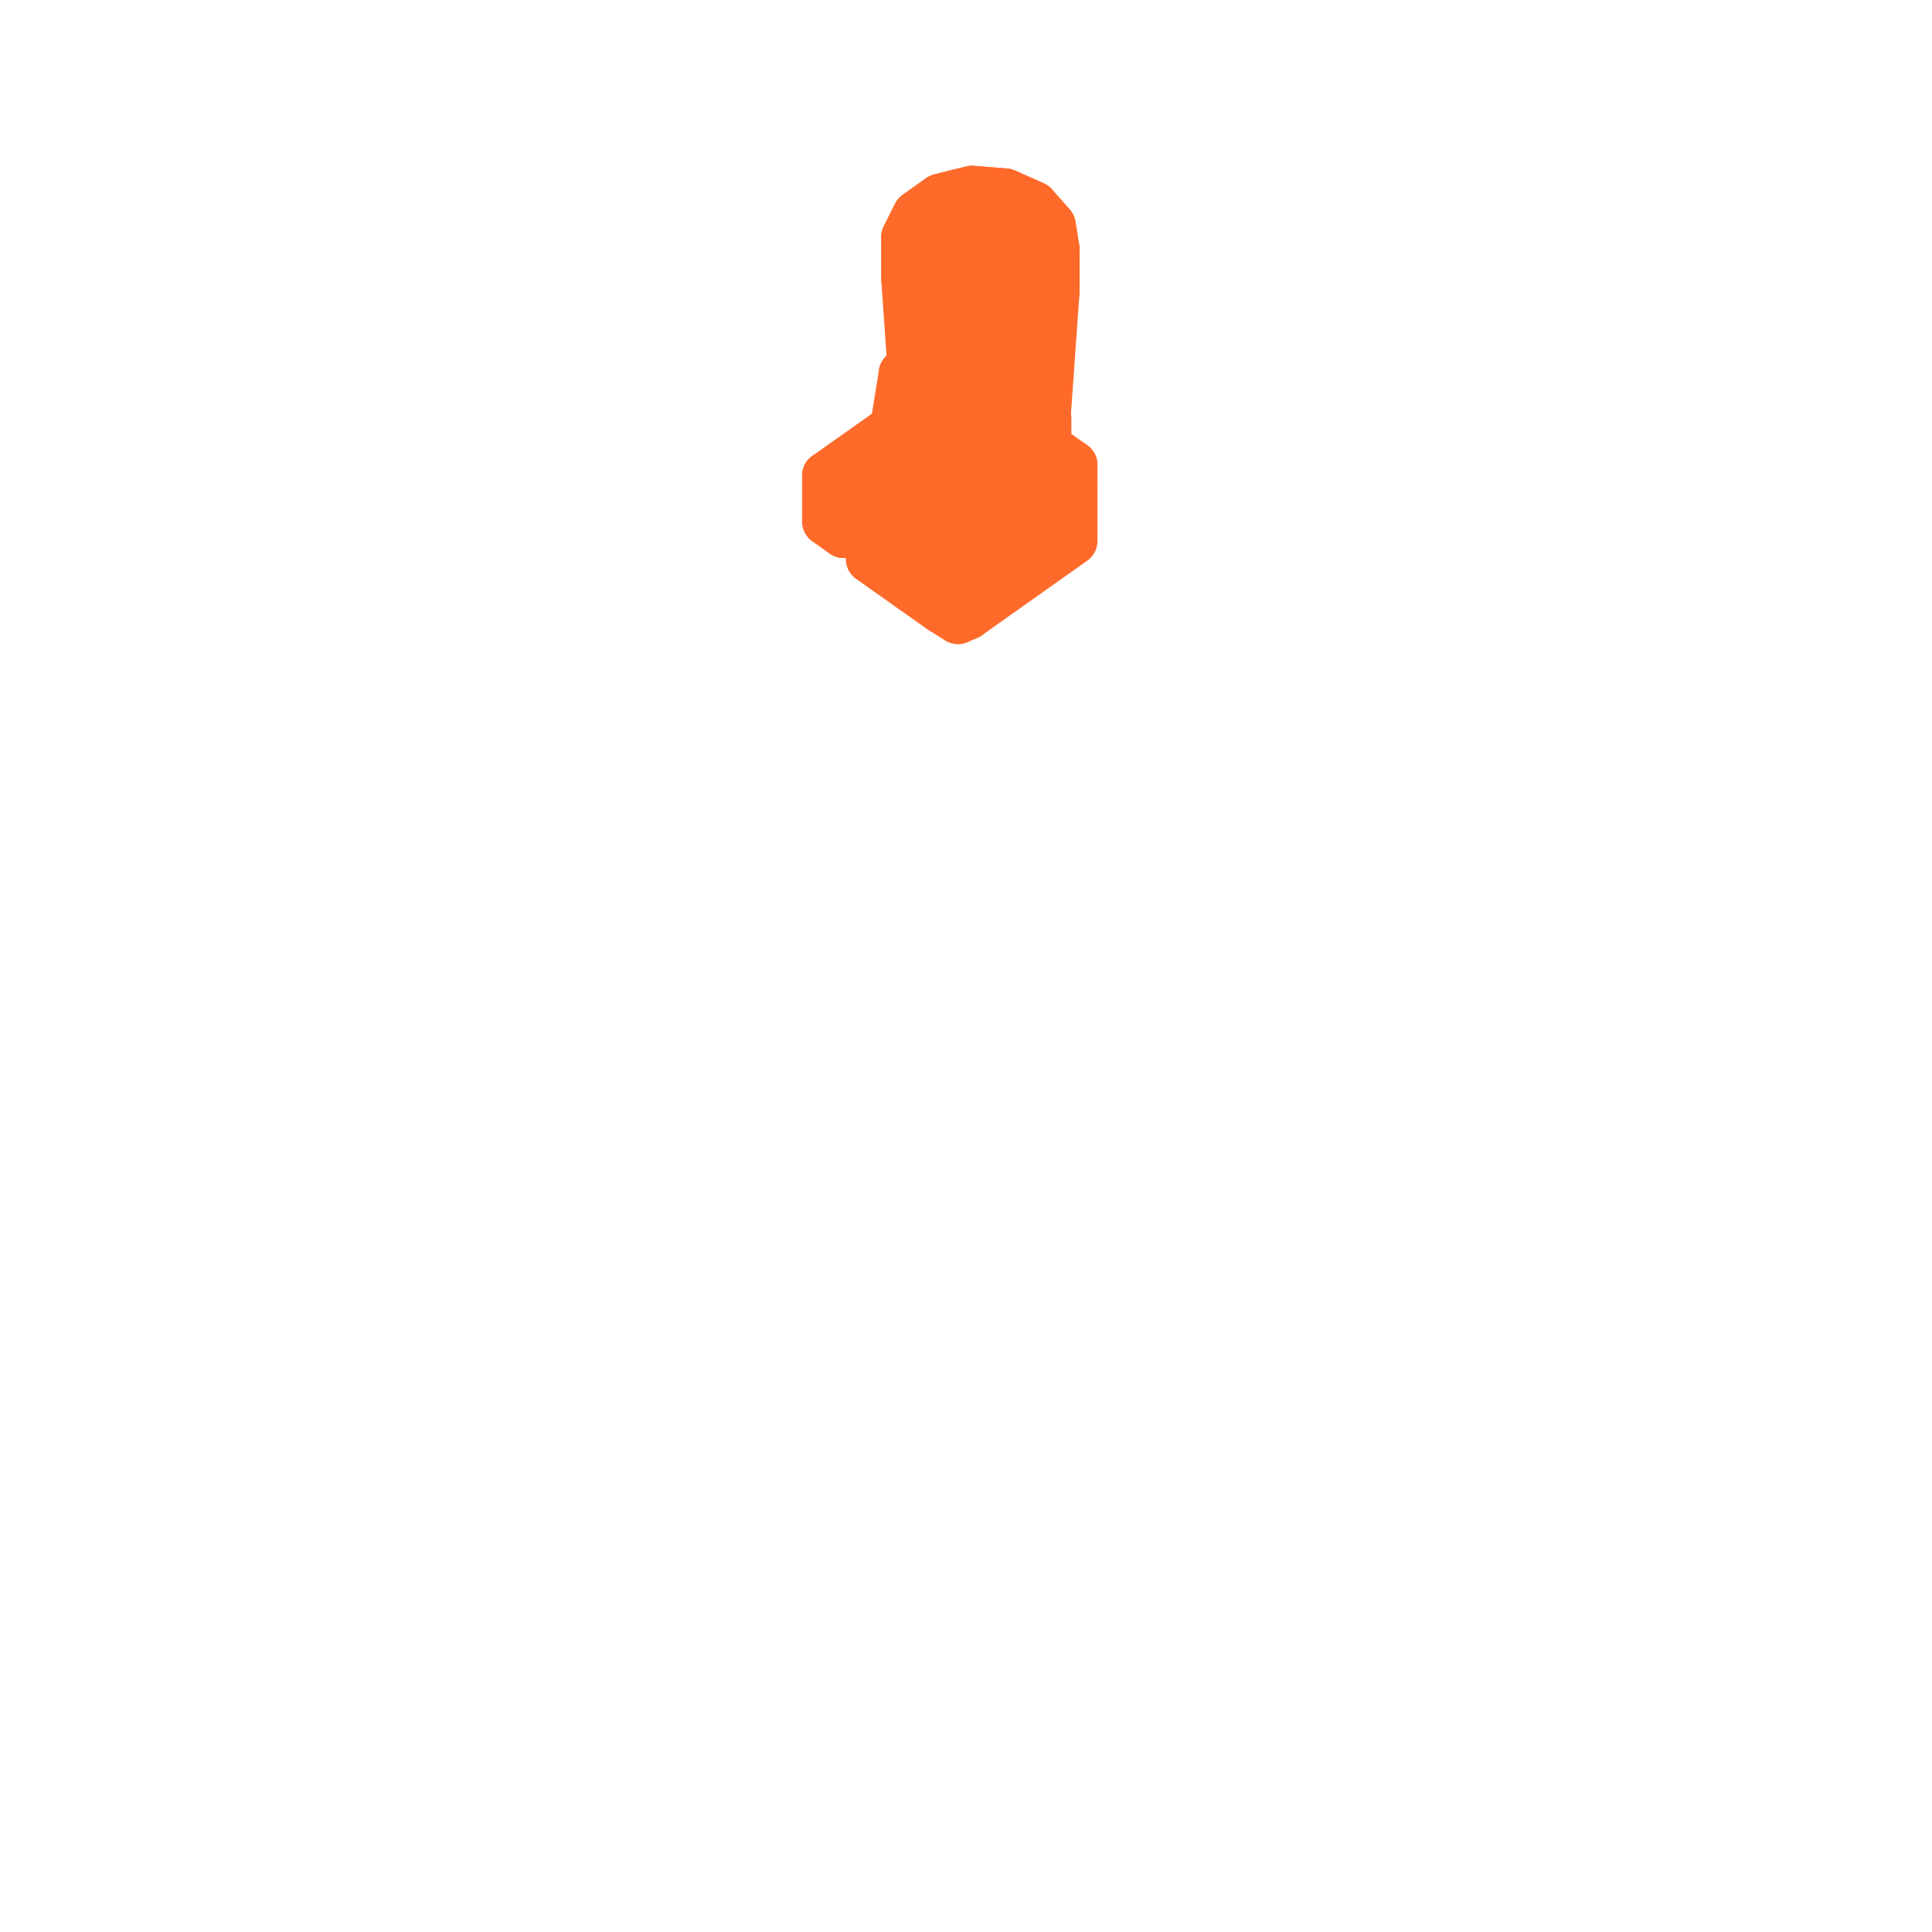
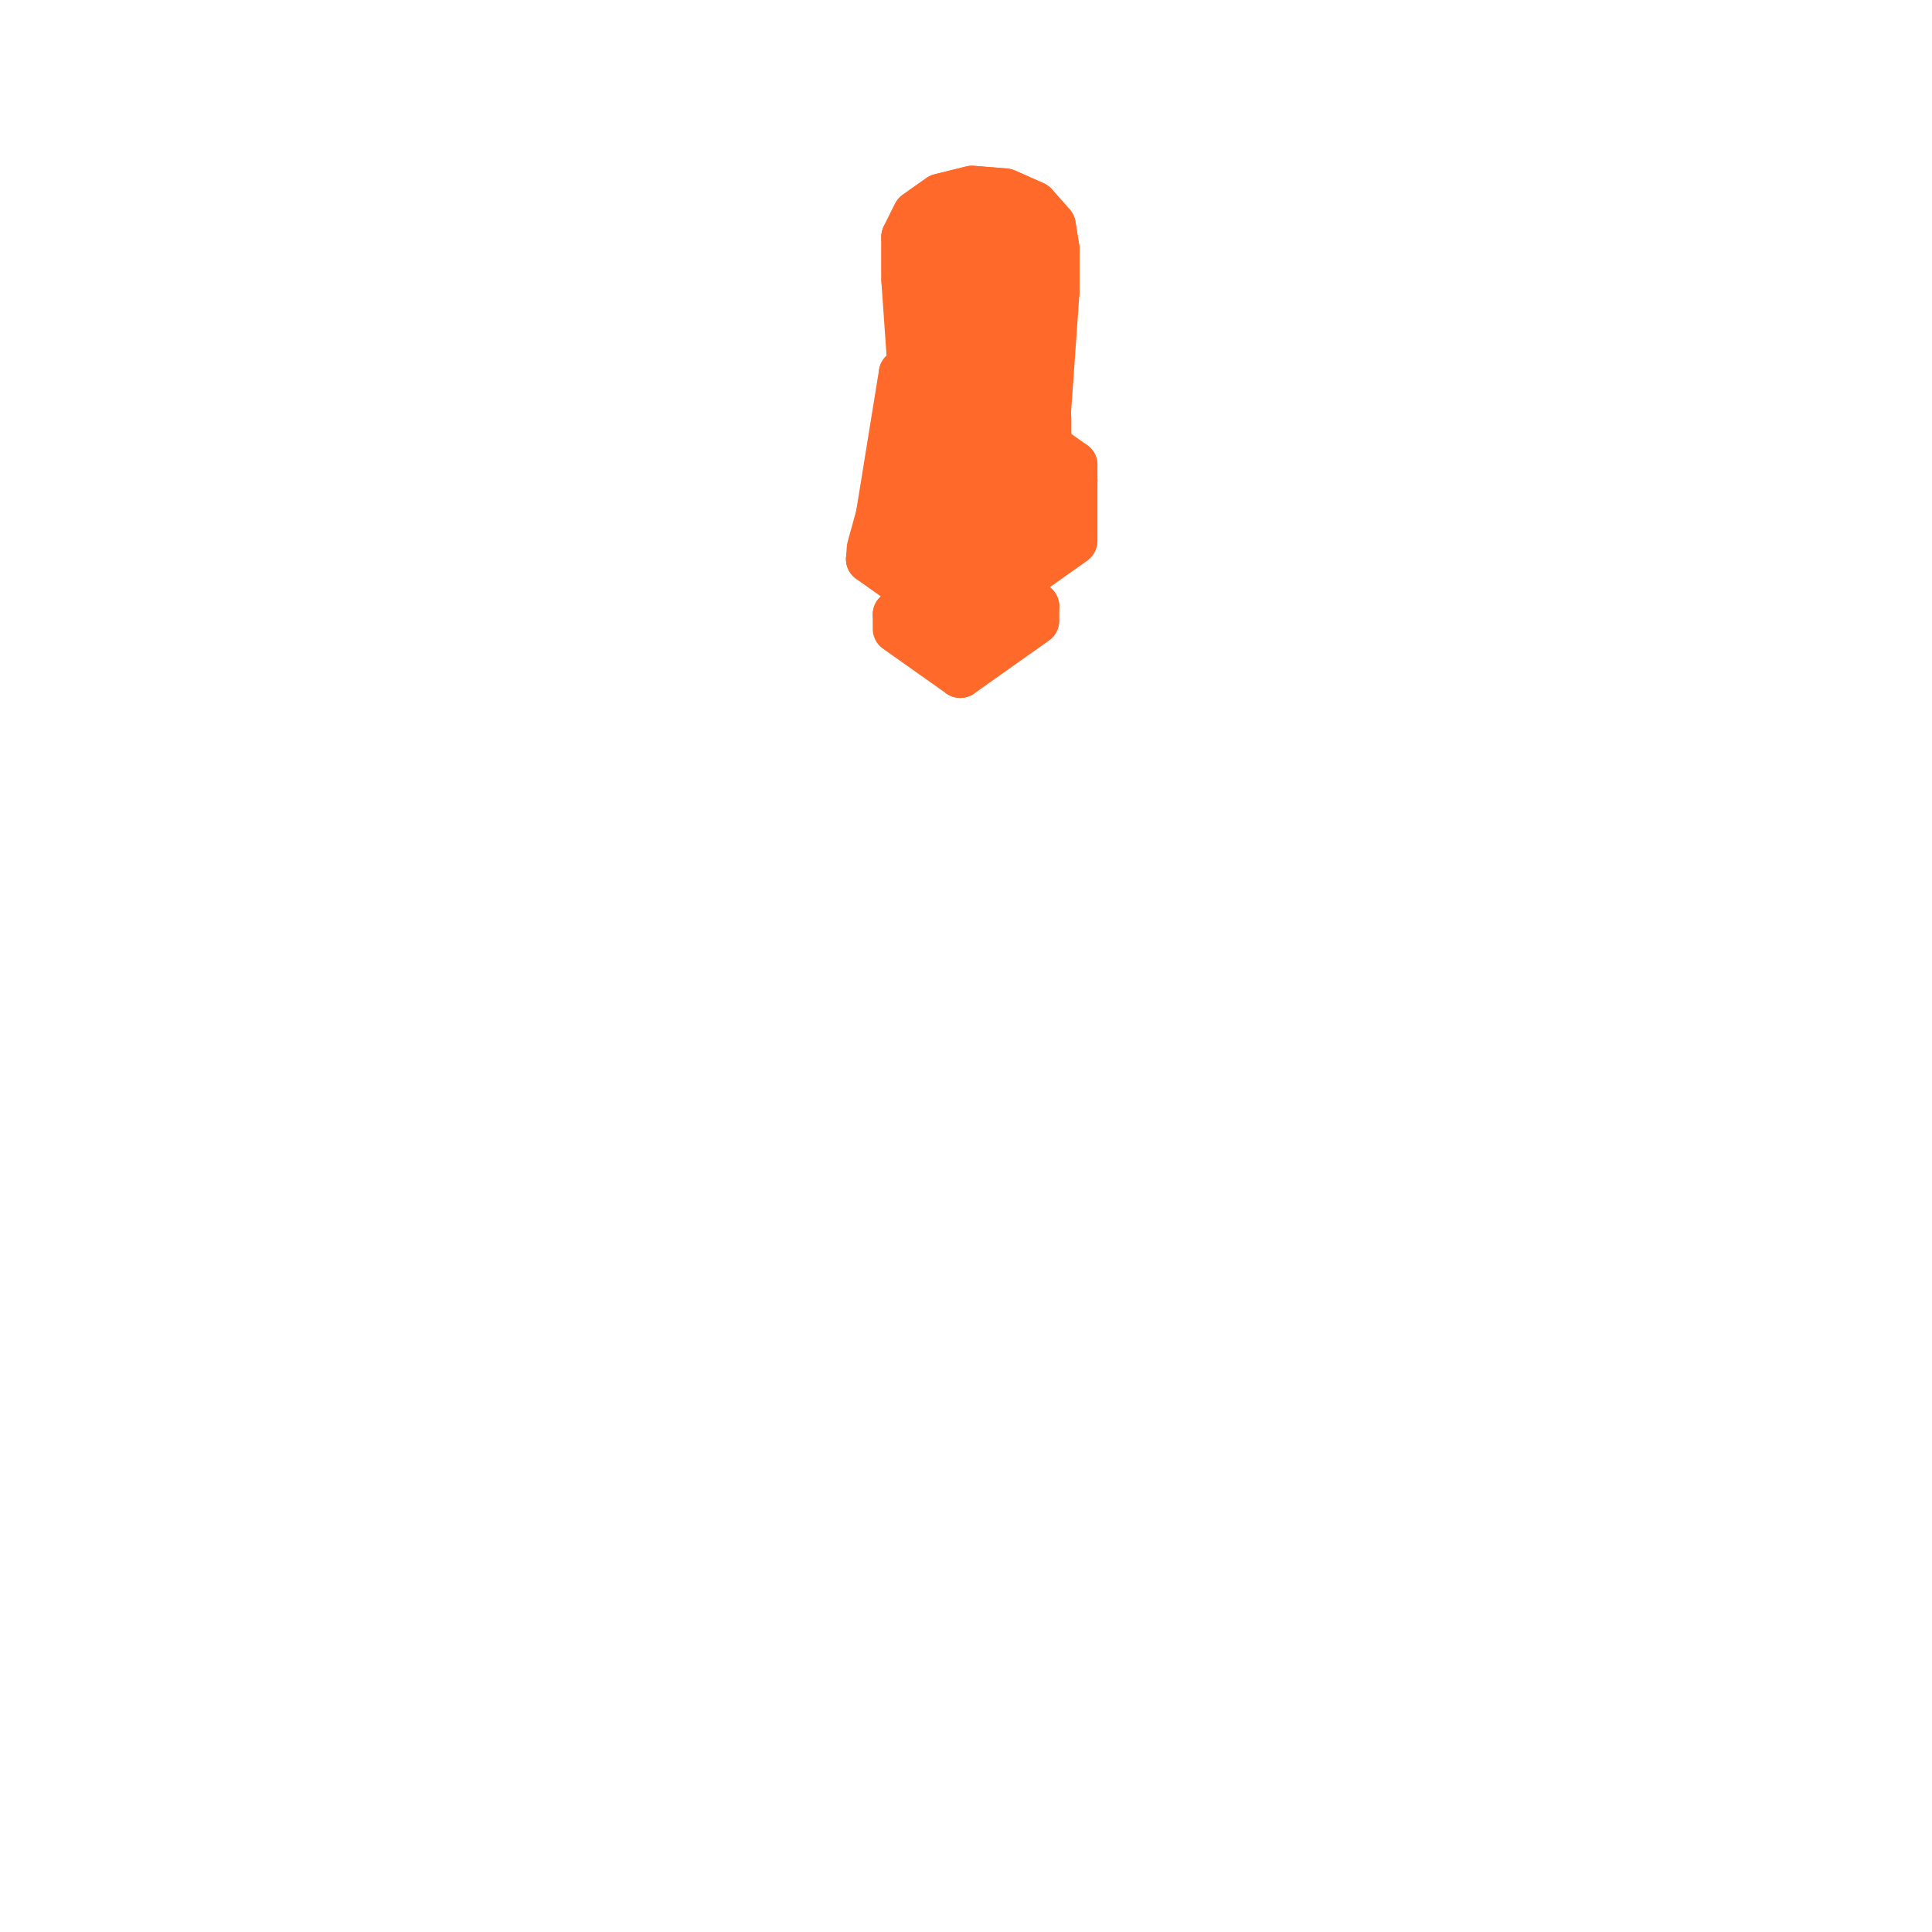
<svg xmlns="http://www.w3.org/2000/svg" viewBox="0 0 128 128" width="128" height="128" data-part-id="eq_mortar" data-type="equipment" data-direction="south">
  <g stroke="#ff6a2a" stroke-width="3.2" stroke-linejoin="round">
    <path d="M66.06 28.68 L65.48 28.71 L64.79 28.68 L64.99 29.0 Z" fill="#ff6a2a" stroke="#ff6a2a" stroke-width="3.2" />
    <path d="M64.99 29.0 L64.79 28.68 L64.05 28.77 L63.94 29.31 Z" fill="#ff6a2a" stroke="#ff6a2a" stroke-width="3.2" />
    <path d="M63.94 29.31 L64.05 28.77 L63.12 29.0 L62.85 29.63 Z" fill="#ff6a2a" stroke="#ff6a2a" stroke-width="3.2" />
    <path d="M65.8 28.51 L65.59 28.59 L64.88 28.56 L64.95 28.62 Z" fill="#ff6a2a" stroke="#ff6a2a" stroke-width="3.2" />
    <path d="M64.95 28.62 L64.88 28.56 L64.13 28.66 L64.07 28.8 Z" fill="#ff6a2a" stroke="#ff6a2a" stroke-width="3.2" />
    <path d="M64.79 28.01 L64.77 27.52 L63.87 27.66 L64.03 28.09 Z" fill="#ff6a2a" stroke="#ff6a2a" stroke-width="3.2" />
    <path d="M64.07 28.8 L64.13 28.66 L63.19 28.9 L63.07 29.08 Z" fill="#ff6a2a" stroke="#ff6a2a" stroke-width="3.2" />
    <path d="M66.26 27.67 L66.56 27.46 L65.74 27.47 L65.53 27.54 Z" fill="#ff6a2a" stroke="#ff6a2a" stroke-width="3.2" />
    <path d="M62.85 29.63 L63.12 29.0 L62.15 29.3 L61.82 29.96 Z" fill="#ff6a2a" stroke="#ff6a2a" stroke-width="3.2" />
    <path d="M65.45 28.1 L65.53 27.54 L64.77 27.52 L64.79 28.01 Z" fill="#ff6a2a" stroke="#ff6a2a" stroke-width="3.2" />
    <path d="M64.03 28.09 L63.87 27.66 L62.85 27.93 L63.08 28.33 Z" fill="#ff6a2a" stroke="#ff6a2a" stroke-width="3.2" />
    <path d="M64.88 28.56 L64.79 28.01 L64.03 28.09 L64.13 28.66 Z" fill="#ff6a2a" stroke="#ff6a2a" stroke-width="3.2" />
    <path d="M65.59 28.59 L65.45 28.1 L64.79 28.01 L64.88 28.56 Z" fill="#ff6a2a" stroke="#ff6a2a" stroke-width="3.2" />
    <path d="M64.13 28.66 L64.03 28.09 L63.08 28.33 L63.19 28.9 Z" fill="#ff6a2a" stroke="#ff6a2a" stroke-width="3.2" />
    <path d="M63.07 29.08 L63.19 28.9 L62.22 29.19 L62.07 29.39 Z" fill="#ff6a2a" stroke="#ff6a2a" stroke-width="3.2" />
    <path d="M66.39 28.65 L66.18 28.27 L65.45 28.1 L65.59 28.59 Z" fill="#ff6a2a" stroke="#ff6a2a" stroke-width="3.2" />
    <path d="M66.18 28.27 L66.26 27.67 L65.53 27.54 L65.45 28.1 Z" fill="#ff6a2a" stroke="#ff6a2a" stroke-width="3.2" />
    <path d="M64.79 28.68 L64.53 27.28 L63.82 27.3 L64.05 28.77 Z" fill="#ff6a2a" stroke="#ff6a2a" stroke-width="3.2" />
    <path d="M63.08 28.33 L62.85 27.93 L61.83 28.24 L62.1 28.62 Z" fill="#ff6a2a" stroke="#ff6a2a" stroke-width="3.2" />
    <path d="M61.82 29.96 L62.15 29.3 L61.28 29.58 L60.94 30.25 Z" fill="#ff6a2a" stroke="#ff6a2a" stroke-width="3.2" />
    <path d="M65.48 28.71 L65.08 27.52 L64.53 27.28 L64.79 28.68 Z" fill="#ff6a2a" stroke="#ff6a2a" stroke-width="3.2" />
    <path d="M65.65 27.88 L66.47 27.46 L65.66 27.48 L65.08 27.52 Z" fill="#ff6a2a" stroke="#ff6a2a" stroke-width="3.2" />
    <path d="M64.05 28.77 L63.82 27.3 L62.88 27.51 L63.12 29.0 Z" fill="#ff6a2a" stroke="#ff6a2a" stroke-width="3.2" />
    <path d="M66.9 27.91 L67.24 27.54 L66.56 27.46 L66.26 27.67 Z" fill="#ff6a2a" stroke="#ff6a2a" stroke-width="3.2" />
    <path d="M63.19 28.9 L63.08 28.33 L62.1 28.62 L62.22 29.19 Z" fill="#ff6a2a" stroke="#ff6a2a" stroke-width="3.2" />
    <path d="M67.22 28.74 L66.89 28.51 L66.18 28.27 L66.39 28.65 Z" fill="#ff6a2a" stroke="#ff6a2a" stroke-width="3.2" />
    <path d="M62.07 29.39 L62.22 29.19 L61.35 29.48 L61.2 29.67 Z" fill="#ff6a2a" stroke="#ff6a2a" stroke-width="3.2" />
    <path d="M60.94 30.25 L61.28 29.58 L60.66 29.78 L60.34 30.43 Z" fill="#ff6a2a" stroke="#ff6a2a" stroke-width="3.2" />
    <path d="M66.29 28.78 L65.65 27.88 L65.08 27.52 L65.48 28.71 Z" fill="#ff6a2a" stroke="#ff6a2a" stroke-width="3.2" />
    <path d="M62.1 28.62 L61.83 28.24 L60.96 28.53 L61.23 28.91 Z" fill="#ff6a2a" stroke="#ff6a2a" stroke-width="3.2" />
    <path d="M66.89 28.51 L66.9 27.91 L66.26 27.67 L66.18 28.27 Z" fill="#ff6a2a" stroke="#ff6a2a" stroke-width="3.2" />
    <path d="M63.12 29.0 L62.88 27.51 L61.9 27.8 L62.15 29.3 Z" fill="#ff6a2a" stroke="#ff6a2a" stroke-width="3.2" />
    <path d="M60.73 29.67 L60.61 29.1 L60.35 28.72 L60.21 28.91 L60.32 29.48 L60.59 29.86 Z" fill="#ff6a2a" stroke="#ff6a2a" stroke-width="3.2" />
    <path d="M62.22 29.19 L62.1 28.62 L61.23 28.91 L61.35 29.48 Z" fill="#ff6a2a" stroke="#ff6a2a" stroke-width="3.2" />
    <path d="M61.2 29.67 L61.35 29.48 L60.73 29.67 L60.59 29.86 Z" fill="#ff6a2a" stroke="#ff6a2a" stroke-width="3.2" />
    <path d="M60.66 29.78 L60.41 28.28 L60.08 28.94 L60.34 30.43 Z" fill="#ff6a2a" stroke="#ff6a2a" stroke-width="3.2" />
    <path d="M66.19 28.4 L67.14 27.55 L66.47 27.46 L65.65 27.88 Z" fill="#ff6a2a" stroke="#ff6a2a" stroke-width="3.2" />
    <path d="M61.23 28.91 L60.96 28.53 L60.35 28.72 L60.61 29.1 Z" fill="#ff6a2a" stroke="#ff6a2a" stroke-width="3.2" />
    <path d="M67.41 28.29 L67.7 27.77 L67.24 27.54 L66.9 27.91 Z" fill="#ff6a2a" stroke="#ff6a2a" stroke-width="3.2" />
    <path d="M62.15 29.3 L61.9 27.8 L61.03 28.09 L61.28 29.58 Z" fill="#ff6a2a" stroke="#ff6a2a" stroke-width="3.2" />
    <path d="M61.35 29.48 L61.23 28.91 L60.61 29.1 L60.73 29.67 Z" fill="#ff6a2a" stroke="#ff6a2a" stroke-width="3.2" />
    <path d="M67.56 28.8 L67.41 28.29 L66.9 27.91 L66.89 28.51 Z" fill="#ff6a2a" stroke="#ff6a2a" stroke-width="3.2" />
    <path d="M61.28 29.58 L61.03 28.09 L60.41 28.28 L60.66 29.78 Z" fill="#ff6a2a" stroke="#ff6a2a" stroke-width="3.2" />
    <path d="M66.71 29.08 L67.59 27.78 L67.14 27.55 L66.19 28.4 Z" fill="#ff6a2a" stroke="#ff6a2a" stroke-width="3.2" />
    <path d="M67.87 28.19 L68.38 27.89 L68.15 27.76 L67.7 27.77 Z" fill="#ff6a2a" stroke="#ff6a2a" stroke-width="3.2" />
    <path d="M67.78 28.76 L67.87 28.19 L67.7 27.77 L67.41 28.29 Z" fill="#ff6a2a" stroke="#ff6a2a" stroke-width="3.2" />
    <path d="M67.36 29.76 L67.73 28.23 L67.59 27.78 L66.71 29.08 Z" fill="#ff6a2a" stroke="#ff6a2a" stroke-width="3.2" />
    <path d="M68.02 29.12 L67.92 28.58 L67.87 28.19 L67.78 28.76 Z" fill="#ff6a2a" stroke="#ff6a2a" stroke-width="3.2" />
    <path d="M67.86 30.1 L67.77 28.63 L67.73 28.23 L67.36 29.76 Z" fill="#ff6a2a" stroke="#ff6a2a" stroke-width="3.2" />
    <path d="M67.92 28.58 L68.39 28.21 L68.38 27.89 L67.87 28.19 Z" fill="#ff6a2a" stroke="#ff6a2a" stroke-width="3.2" />
    <path d="M68.91 28.78 L69.05 29.31 L69.05 28.93 L68.96 28.39 Z" fill="#ff6a2a" stroke="#ff6a2a" stroke-width="3.2" />
    <path d="M67.89 28.97 L68.33 28.61 L68.39 28.21 L67.92 28.58 Z" fill="#ff6a2a" stroke="#ff6a2a" stroke-width="3.2" />
    <path d="M68.33 28.61 L68.91 28.78 L68.96 28.39 L68.39 28.21 Z" fill="#ff6a2a" stroke="#ff6a2a" stroke-width="3.2" />
    <path d="M68.79 27.95 L69.02 29.4 L69.01 29.01 L68.93 27.54 Z" fill="#ff6a2a" stroke="#ff6a2a" stroke-width="3.2" />
    <path d="M67.74 29.02 L68.79 27.95 L68.93 27.54 L67.77 28.63 Z" fill="#ff6a2a" stroke="#ff6a2a" stroke-width="3.2" />
    <path d="M67.76 29.37 L68.18 29.02 L68.33 28.61 L67.89 28.97 Z" fill="#ff6a2a" stroke="#ff6a2a" stroke-width="3.2" />
    <path d="M68.76 29.2 L68.92 29.73 L69.05 29.31 L68.91 28.78 Z" fill="#ff6a2a" stroke="#ff6a2a" stroke-width="3.2" />
    <path d="M68.18 29.02 L68.76 29.2 L68.91 28.78 L68.33 28.61 Z" fill="#ff6a2a" stroke="#ff6a2a" stroke-width="3.2" />
    <path d="M67.61 29.42 L68.61 28.38 L68.79 27.95 L67.74 29.02 Z" fill="#ff6a2a" stroke="#ff6a2a" stroke-width="3.2" />
    <path d="M68.61 28.38 L68.88 29.82 L69.02 29.4 L68.79 27.95 Z" fill="#ff6a2a" stroke="#ff6a2a" stroke-width="3.2" />
    <path d="M67.61 29.74 L68.03 29.39 L68.18 29.02 L67.76 29.37 Z" fill="#ff6a2a" stroke="#ff6a2a" stroke-width="3.2" />
    <path d="M68.61 29.57 L68.77 30.1 L68.92 29.73 L68.76 29.2 Z" fill="#ff6a2a" stroke="#ff6a2a" stroke-width="3.2" />
    <path d="M68.03 29.39 L68.61 29.57 L68.76 29.2 L68.18 29.02 Z" fill="#ff6a2a" stroke="#ff6a2a" stroke-width="3.2" />
    <path d="M67.46 29.79 L68.46 28.75 L68.61 28.38 L67.61 29.42 Z" fill="#ff6a2a" stroke="#ff6a2a" stroke-width="3.2" />
    <path d="M68.46 28.75 L68.73 30.19 L68.88 29.82 L68.61 28.38 Z" fill="#ff6a2a" stroke="#ff6a2a" stroke-width="3.2" />
-     <path d="M55.89 35.37 L61.42 31.46 L61.42 28.4 L55.89 32.32 Z" fill="#ff6a2a" />
    <path d="M67.52 30.0 L67.95 29.65 L68.03 29.39 L67.61 29.74 Z" fill="#ff6a2a" stroke="#ff6a2a" stroke-width="3.2" />
    <path d="M68.53 29.82 L68.69 30.35 L68.77 30.1 L68.61 29.57 Z" fill="#ff6a2a" stroke="#ff6a2a" stroke-width="3.2" />
    <path d="M67.95 29.65 L68.53 29.82 L68.61 29.57 L68.03 29.39 Z" fill="#ff6a2a" stroke="#ff6a2a" stroke-width="3.2" />
    <path d="M68.53 29.82 L67.95 29.65 L67.52 30.0 L67.68 30.53 L68.26 30.71 L68.69 30.35 Z" fill="#ff6a2a" stroke="#ff6a2a" stroke-width="3.2" />
+     <path d="M64.38 37.2 L59.42 40.71 L63.62 43.68 L68.58 40.17 Z" fill="#ff6a2a" />
    <path d="M67.37 30.05 L68.38 29.0 L68.46 28.75 L67.46 29.79 Z" fill="#ff6a2a" stroke="#ff6a2a" stroke-width="3.2" />
    <path d="M68.38 29.0 L67.37 30.05 L67.64 31.49 L68.65 30.44 Z" fill="#ff6a2a" stroke="#ff6a2a" stroke-width="3.2" />
    <path d="M68.38 29.0 L68.65 30.44 L68.73 30.19 L68.46 28.75 Z" fill="#ff6a2a" stroke="#ff6a2a" stroke-width="3.2" />
-     <path d="M60.28 27.59 L54.74 31.51 L55.89 32.32 L61.42 28.4 Z" fill="#ff6a2a" />
-     <path d="M54.74 34.56 L55.89 35.37 L55.89 32.32 L54.74 31.51 Z" fill="#ff6a2a" />
-     <path d="M60.37 28.72 L55.79 31.96 L60.37 35.2 L64.95 31.96 Z" fill="#ff6a2a" />
-     <path d="M60.18 30.09 L58.27 31.44 L60.75 33.2 L62.66 31.85 Z" fill="#ff6a2a" />
-     <path d="M55.79 34.25 L60.37 37.49 L60.37 35.2 L55.79 31.96 Z" fill="#ff6a2a" />
-     <path d="M60.37 37.49 L64.95 34.25 L64.95 31.96 L60.37 35.2 Z" fill="#ff6a2a" />
-     <path d="M58.27 31.82 L60.75 33.58 L60.75 33.2 L58.27 31.44 Z" fill="#ff6a2a" />
-     <path d="M60.75 33.58 L62.66 32.23 L62.66 31.85 L60.75 33.2 Z" fill="#ff6a2a" />
+     <path d="M65.05 36.82 L61.04 39.66 L62.95 41.01 L66.96 38.17 Z" fill="#ff6a2a" />
+     <path d="M63.62 44.64 L68.58 41.13 L68.58 40.17 L63.62 43.68 Z" fill="#ff6a2a" />
+     <path d="M59.42 41.67 L63.62 44.64 L63.62 43.68 L59.42 40.71 Z" fill="#ff6a2a" />
+     <path d="M62.95 41.39 L66.96 38.55 L66.96 38.17 L62.95 41.01 Z" fill="#ff6a2a" />
+     <path d="M63.62 43.25 L67.44 40.55 L67.44 36.35 L63.62 39.05 Z" fill="#ff6a2a" />
+     <path d="M61.04 40.04 L62.95 41.39 L62.95 41.01 L61.04 39.66 Z" fill="#ff6a2a" />
+     <path d="M60.56 41.09 L63.62 43.25 L63.62 39.05 L60.56 36.89 Z" fill="#ff6a2a" />
+     <path d="M64.38 34.19 L60.56 36.89 L63.62 39.05 L67.44 36.35 Z" fill="#ff6a2a" />
    <path d="M64.12 40.79 L71.11 35.84 L71.11 31.84 Z" fill="#ff6a2a" stroke="#ff6a2a" stroke-width="3.2" />
    <path d="M57.65 37.04 L58.8 32.89 L58.67 32.8 L57.7 36.32 Z" fill="#ff6a2a" />
    <path d="M63.47 36.2 L71.11 30.8 L66.43 27.49 L58.8 32.89 Z" fill="#ff6a2a" />
    <path d="M63.47 41.07 L62.33 40.35 L57.65 37.04 L58.8 37.76 Z" fill="#ff6a2a" />
    <path d="M63.24 40.24 L64.12 40.79 L71.11 31.84 Z" fill="#ff6a2a" stroke="#ff6a2a" stroke-width="3.2" />
    <path d="M59.69 36.01 L61.5 24.78 L60.78 25.26 L58.97 36.5 Z" fill="#ff6a2a" />
    <path d="M58.97 36.5 L60.78 25.26 L59.82 24.74 L58.0 35.98 Z" fill="#ff6a2a" />
    <path d="M64.21 36.71 L71.11 31.84 L71.11 30.8 L63.47 36.2 Z" fill="#ff6a2a" />
    <path d="M62.33 40.35 L63.47 36.2 L58.8 32.89 L57.65 37.04 Z" fill="#ff6a2a" />
    <path d="M64.12 40.79 L63.24 40.24 L62.33 40.35 L63.47 41.07 Z" fill="#ff6a2a" />
    <path d="M71.11 31.84 L64.21 36.71 L63.24 40.24 Z" fill="#ff6a2a" stroke="#ff6a2a" stroke-width="3.2" />
    <path d="M60.53 28.15 L60.75 29.54 L60.75 28.4 L60.53 27.01 Z" fill="#ff6a2a" stroke="#ff6a2a" stroke-width="3.2" />
    <path d="M61.5 24.78 L60.53 24.26 L59.82 24.74 L60.78 25.26 Z" fill="#ff6a2a" />
    <path d="M63.24 40.24 L64.21 36.71 L63.47 36.2 L62.33 40.35 Z" fill="#ff6a2a" />
    <path d="M68.73 30.18 L69.38 28.86 L69.38 27.71 L68.73 29.03 Z" fill="#ff6a2a" stroke="#ff6a2a" stroke-width="3.2" />
    <path d="M59.99 15.7 L60.73 14.21 L62.3 13.1 L64.4 12.58 L66.6 12.76 L68.49 13.6 L69.67 14.93 L69.92 16.49 L69.92 19.35 L68.98 32.64 L68.38 33.85 L67.11 34.75 L65.41 35.17 L63.62 35.02 L62.09 34.35 L61.13 33.27 L60.93 32.0 L59.99 18.56 Z" fill="none" />
    <path d="M60.93 32.0 L61.13 33.27 L61.13 20.86 L60.93 19.59 Z" fill="#ff6a2a" stroke="#ff6a2a" stroke-width="3.2" />
    <path d="M60.75 29.54 L61.8 30.73 L61.8 29.59 L60.75 28.4 Z" fill="#ff6a2a" stroke="#ff6a2a" stroke-width="3.2" />
    <path d="M67.32 31.17 L68.73 30.18 L68.73 29.03 L67.32 30.03 Z" fill="#ff6a2a" stroke="#ff6a2a" stroke-width="3.2" />
    <path d="M68.38 33.85 L68.98 32.64 L68.98 20.23 L68.38 21.44 Z" fill="#ff6a2a" stroke="#ff6a2a" stroke-width="3.2" />
    <path d="M63.7 40.01 L66.09 29.18 L65.36 28.5 L62.97 39.32 Z" fill="#ff6a2a" />
    <path d="M64.65 39.69 L67.04 28.86 L66.09 29.18 L63.7 40.01 Z" fill="#ff6a2a" />
    <path d="M61.8 30.73 L63.48 31.48 L63.48 30.33 L61.8 29.59 Z" fill="#ff6a2a" stroke="#ff6a2a" stroke-width="3.2" />
    <path d="M61.13 33.27 L62.09 34.35 L62.09 21.94 L61.13 20.86 Z" fill="#ff6a2a" stroke="#ff6a2a" stroke-width="3.2" />
    <path d="M65.45 31.63 L67.32 31.17 L67.32 30.03 L65.45 30.49 Z" fill="#ff6a2a" stroke="#ff6a2a" stroke-width="3.2" />
    <path d="M60.53 24.33 L60.75 25.73 L60.75 24.58 L60.53 23.19 Z" fill="#ff6a2a" stroke="#ff6a2a" stroke-width="3.2" />
    <path d="M63.48 31.48 L65.45 31.63 L65.45 30.49 L63.48 30.33 Z" fill="#ff6a2a" stroke="#ff6a2a" stroke-width="3.2" />
    <path d="M67.11 34.75 L68.38 33.85 L68.38 21.44 L67.11 22.34 Z" fill="#ff6a2a" stroke="#ff6a2a" stroke-width="3.2" />
    <path d="M62.09 34.35 L63.62 35.02 L63.62 22.62 L62.09 21.94 Z" fill="#ff6a2a" stroke="#ff6a2a" stroke-width="3.2" />
    <path d="M68.73 26.36 L69.38 25.04 L69.38 23.89 L68.73 25.22 Z" fill="#ff6a2a" stroke="#ff6a2a" stroke-width="3.2" />
    <path d="M65.41 35.17 L67.11 34.75 L67.11 22.34 L65.41 22.76 Z" fill="#ff6a2a" stroke="#ff6a2a" stroke-width="3.2" />
    <path d="M63.62 35.02 L65.41 35.17 L65.41 22.76 L63.62 22.62 Z" fill="#ff6a2a" stroke="#ff6a2a" stroke-width="3.2" />
    <path d="M60.75 25.73 L61.8 26.91 L61.8 25.77 L60.75 24.58 Z" fill="#ff6a2a" stroke="#ff6a2a" stroke-width="3.2" />
    <path d="M67.04 28.86 L66.3 28.17 L65.36 28.5 L66.09 29.18 Z" fill="#ff6a2a" />
    <path d="M67.32 27.35 L68.73 26.36 L68.73 25.22 L67.32 26.21 Z" fill="#ff6a2a" stroke="#ff6a2a" stroke-width="3.2" />
    <path d="M61.8 26.91 L63.48 27.66 L63.48 26.51 L61.8 25.77 Z" fill="#ff6a2a" stroke="#ff6a2a" stroke-width="3.2" />
    <path d="M65.45 27.82 L67.32 27.35 L67.32 26.21 L65.45 26.67 Z" fill="#ff6a2a" stroke="#ff6a2a" stroke-width="3.2" />
    <path d="M63.48 27.66 L65.45 27.82 L65.45 26.67 L63.48 26.51 Z" fill="#ff6a2a" stroke="#ff6a2a" stroke-width="3.2" />
    <path d="M61.13 20.86 L62.09 21.94 L61.42 21.45 L60.24 20.12 Z" fill="#ff6a2a" stroke="#ff6a2a" stroke-width="3.2" />
    <path d="M59.99 18.56 L60.24 20.12 L60.24 17.26 L59.99 15.7 Z" fill="#ff6a2a" stroke="#ff6a2a" stroke-width="3.2" />
    <path d="M67.11 22.34 L68.38 21.44 L69.18 20.84 L67.61 21.95 Z" fill="#ff6a2a" stroke="#ff6a2a" stroke-width="3.2" />
    <path d="M61.42 18.59 L63.3 19.43 L65.51 19.6 L67.61 19.08 L69.18 17.97 L69.92 16.49 L69.67 14.93 L68.49 13.6 L66.6 12.76 L64.4 12.58 L62.3 13.1 L60.73 14.21 L59.99 15.7 L60.24 17.26 Z" fill="#ff6a2a" stroke="#ff6a2a" stroke-width="3.2" />
    <path d="M69.18 20.84 L69.92 19.35 L69.92 16.49 L69.18 17.97 Z" fill="#ff6a2a" stroke="#ff6a2a" stroke-width="3.2" />
    <path d="M62.09 21.94 L63.62 22.62 L63.3 22.29 L61.42 21.45 Z" fill="#ff6a2a" stroke="#ff6a2a" stroke-width="3.2" />
    <path d="M62.66 17.24 L64.12 17.83 L65.79 17.83 L67.25 17.24 L68.08 16.21 L68.08 15.02 L67.25 14.0 L65.79 13.4 L64.12 13.4 L62.66 14.0 L61.82 15.02 L61.82 16.21 Z" fill="#ff6a2a" stroke="#ff6a2a" stroke-width="3.2" />
    <path d="M65.41 22.76 L67.11 22.34 L67.61 21.95 L65.51 22.47 Z" fill="#ff6a2a" stroke="#ff6a2a" stroke-width="3.2" />
    <path d="M63.62 22.62 L65.41 22.76 L65.51 22.47 L63.3 22.29 Z" fill="#ff6a2a" stroke="#ff6a2a" stroke-width="3.2" />
    <path d="M60.24 20.12 L61.42 21.45 L61.42 18.59 L60.24 17.26 Z" fill="#ff6a2a" stroke="#ff6a2a" stroke-width="3.2" />
    <path d="M67.25 17.71 L68.08 16.69 L68.08 16.21 L67.25 17.24 Z" fill="#ff6a2a" stroke="#ff6a2a" stroke-width="3.2" />
    <path d="M61.82 16.69 L62.66 17.71 L62.66 17.24 L61.82 16.21 Z" fill="#ff6a2a" stroke="#ff6a2a" stroke-width="3.2" />
    <path d="M67.61 21.95 L69.18 20.84 L69.18 17.97 L67.61 19.08 Z" fill="#ff6a2a" stroke="#ff6a2a" stroke-width="3.2" />
    <path d="M61.42 21.45 L63.3 22.29 L63.3 19.43 L61.42 18.59 Z" fill="#ff6a2a" stroke="#ff6a2a" stroke-width="3.2" />
    <path d="M62.66 17.71 L64.12 18.31 L64.12 17.83 L62.66 17.24 Z" fill="#ff6a2a" stroke="#ff6a2a" stroke-width="3.2" />
    <path d="M65.79 18.31 L67.25 17.71 L67.25 17.24 L65.79 17.83 Z" fill="#ff6a2a" stroke="#ff6a2a" stroke-width="3.2" />
    <path d="M65.51 22.47 L67.61 21.95 L67.61 19.08 L65.51 19.6 Z" fill="#ff6a2a" stroke="#ff6a2a" stroke-width="3.2" />
    <path d="M64.12 18.31 L65.79 18.31 L65.79 17.83 L64.12 17.83 Z" fill="#ff6a2a" stroke="#ff6a2a" stroke-width="3.2" />
    <path d="M63.3 22.29 L65.51 22.47 L65.51 19.6 L63.3 19.43 Z" fill="#ff6a2a" stroke="#ff6a2a" stroke-width="3.2" />
  </g>
</svg>
